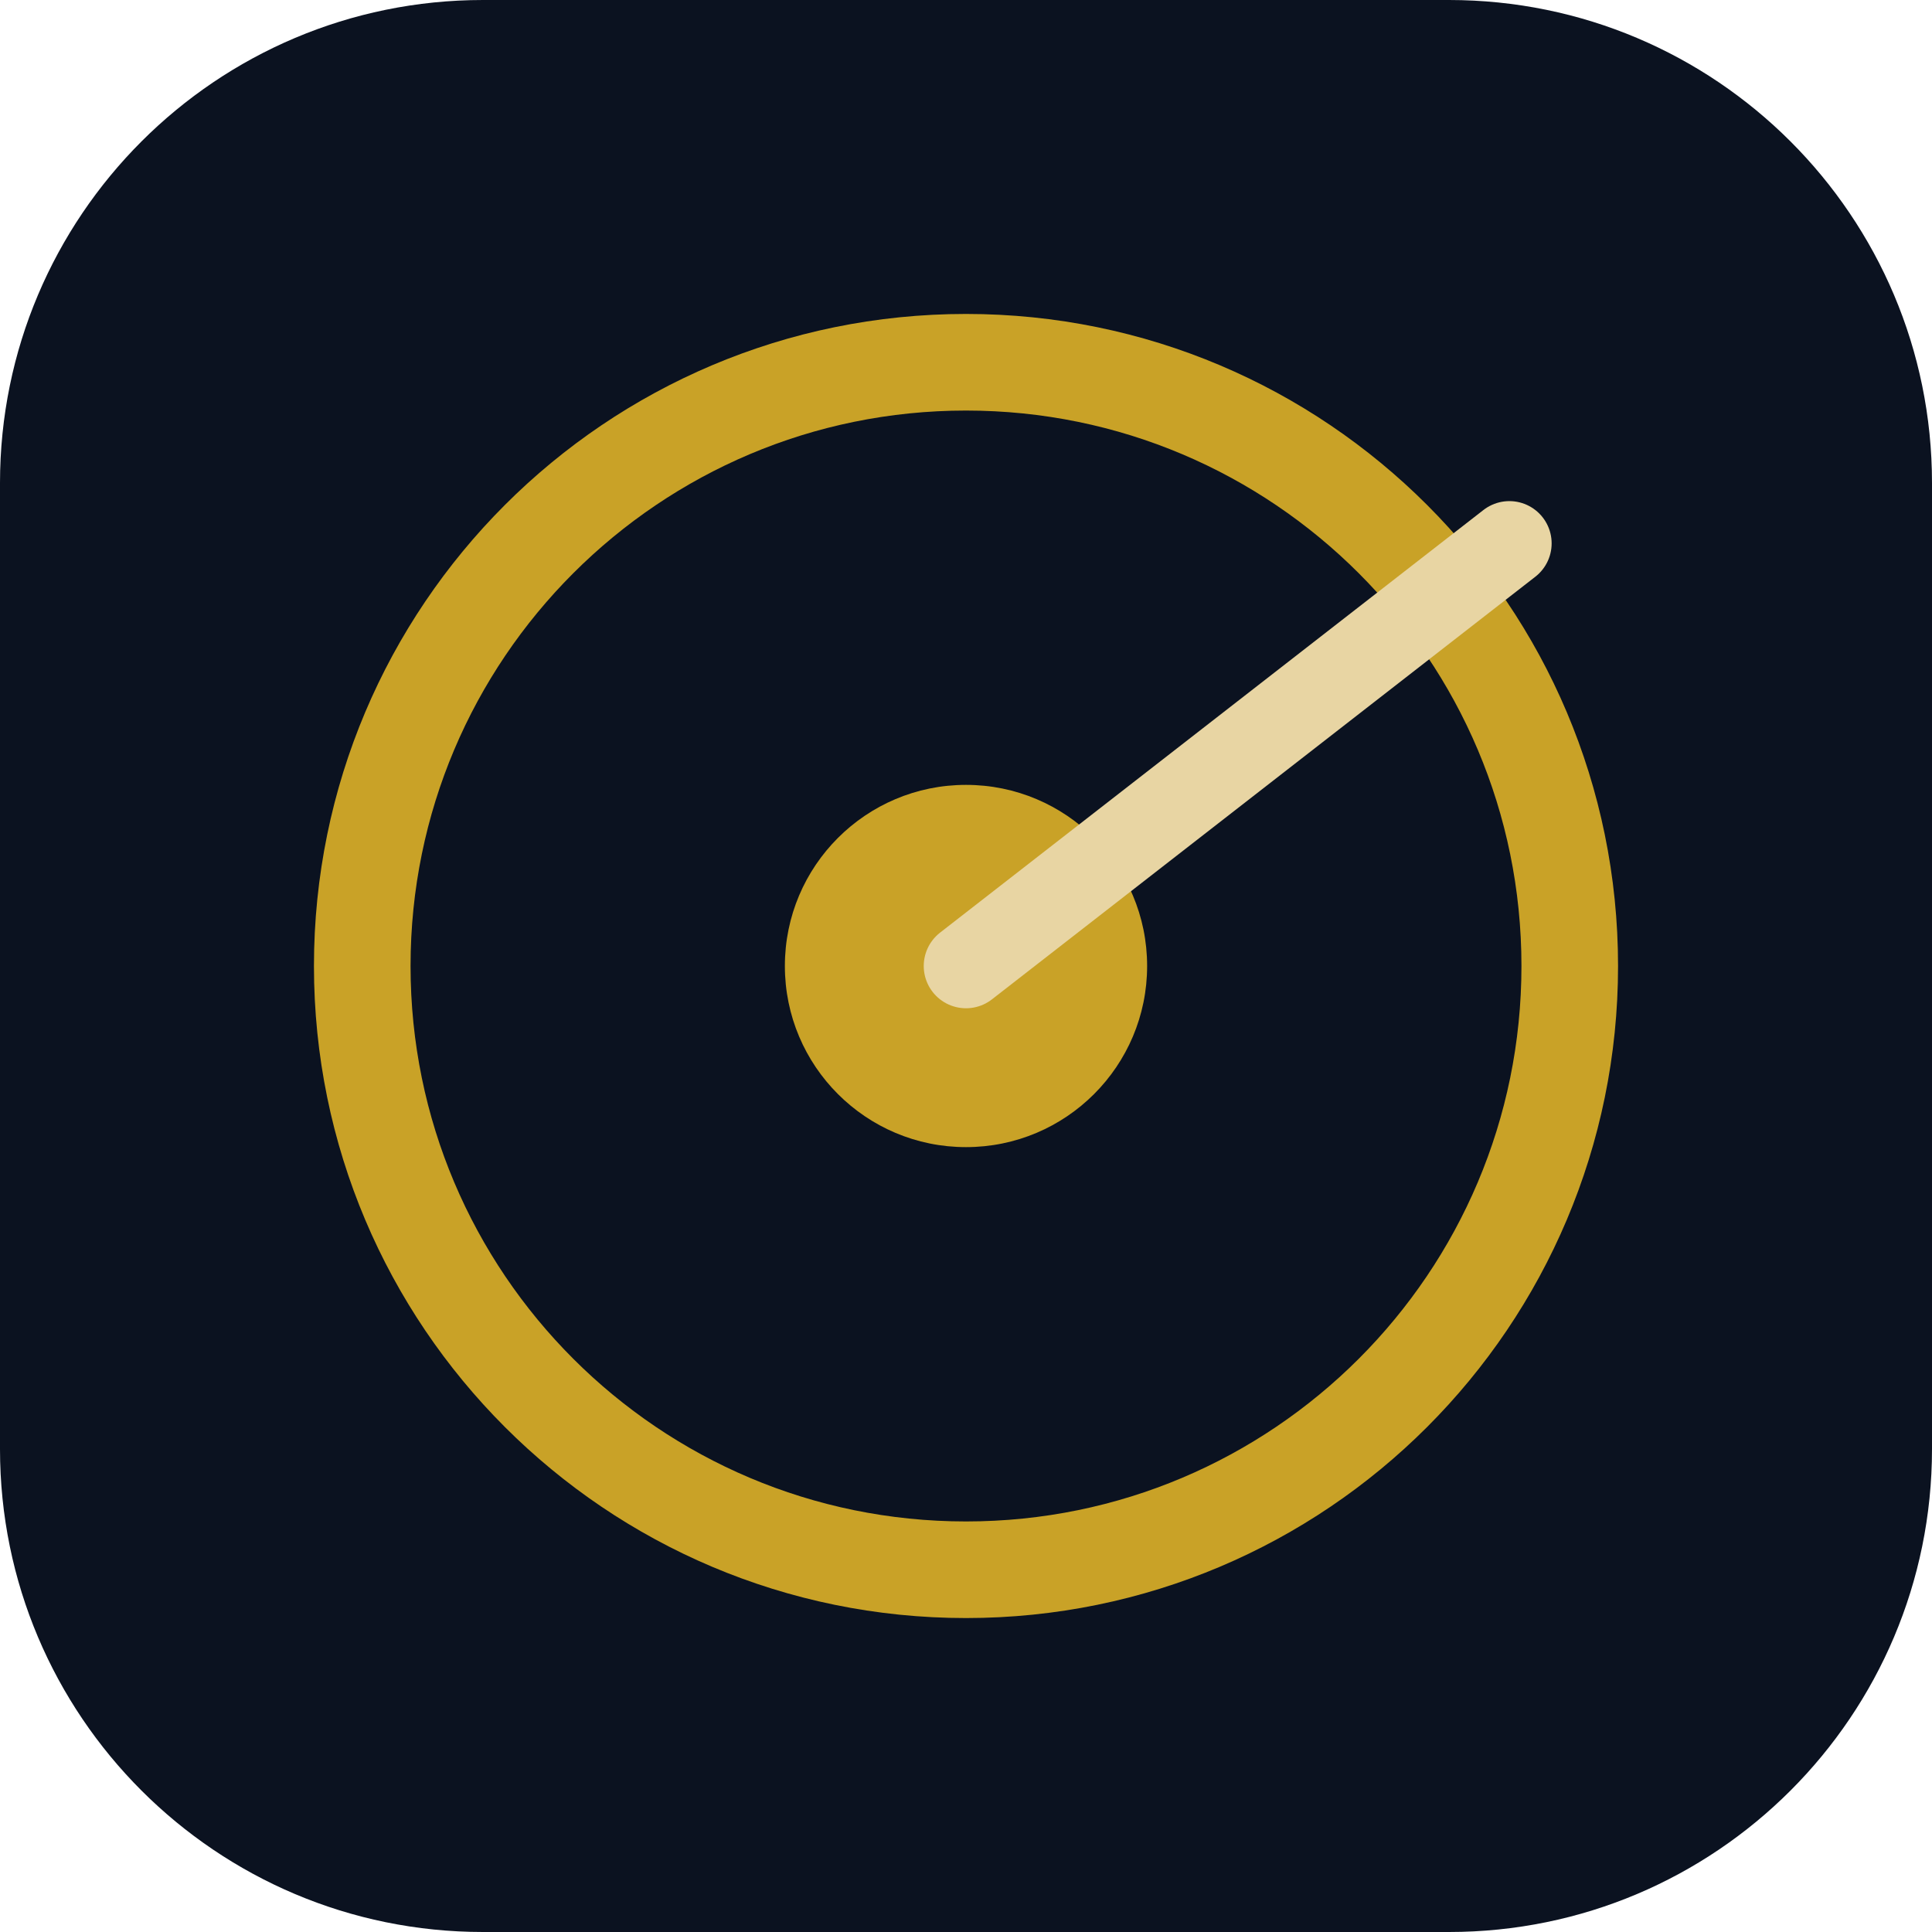
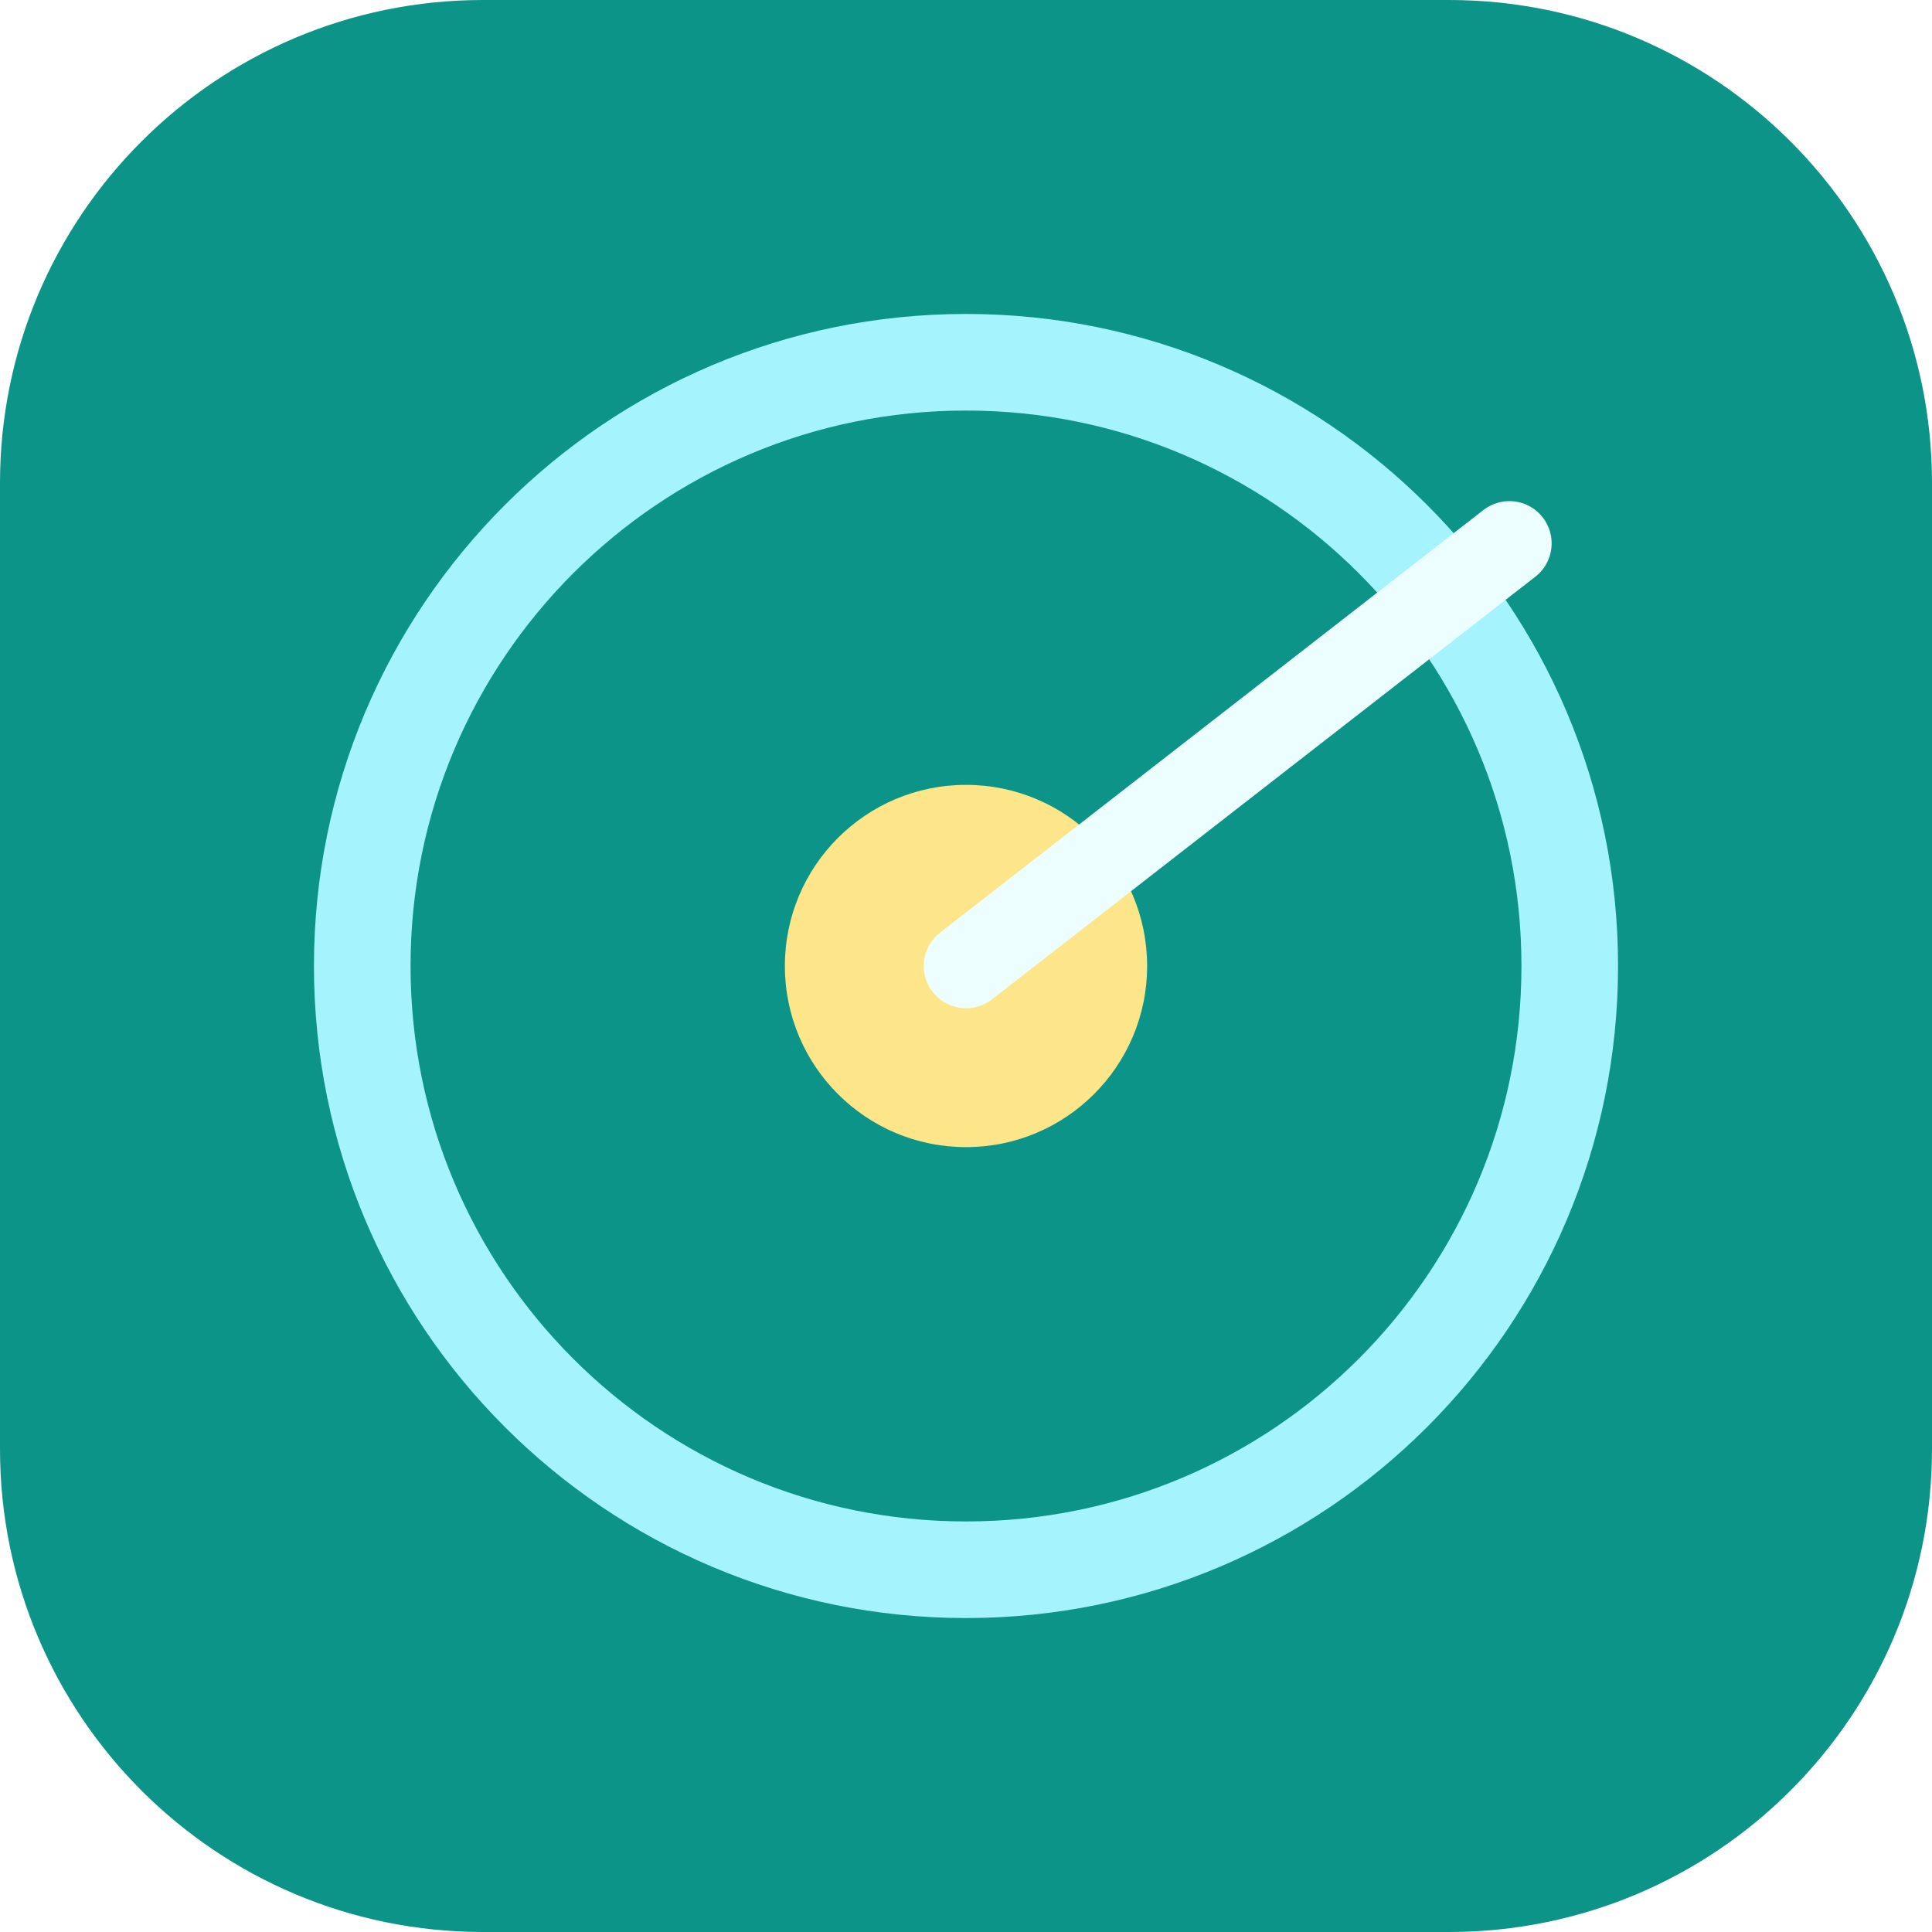
<svg xmlns="http://www.w3.org/2000/svg" viewBox="0 0 32 32">
-   <rect width="32" height="32" rx="8" fill="#0b1220" />
-   <circle cx="16" cy="16" r="10" fill="none" stroke="#c9a227" stroke-width="1.6" />
-   <circle cx="16" cy="16" r="3" fill="#c9a227" />
-   <path d="M16 16 L25 9" stroke="#e8d5a3" stroke-width="1.4" stroke-linecap="round" />
+   <rect width="32" height="32" rx="8" fill="#0d9488" />
+   <circle cx="16" cy="16" r="10" fill="none" stroke="#a5f3fc" stroke-width="1.6" />
+   <circle cx="16" cy="16" r="3" fill="#fde68a" />
+   <path d="M16 16 L25 9" stroke="#ecfeff" stroke-width="1.4" stroke-linecap="round" />
</svg>
